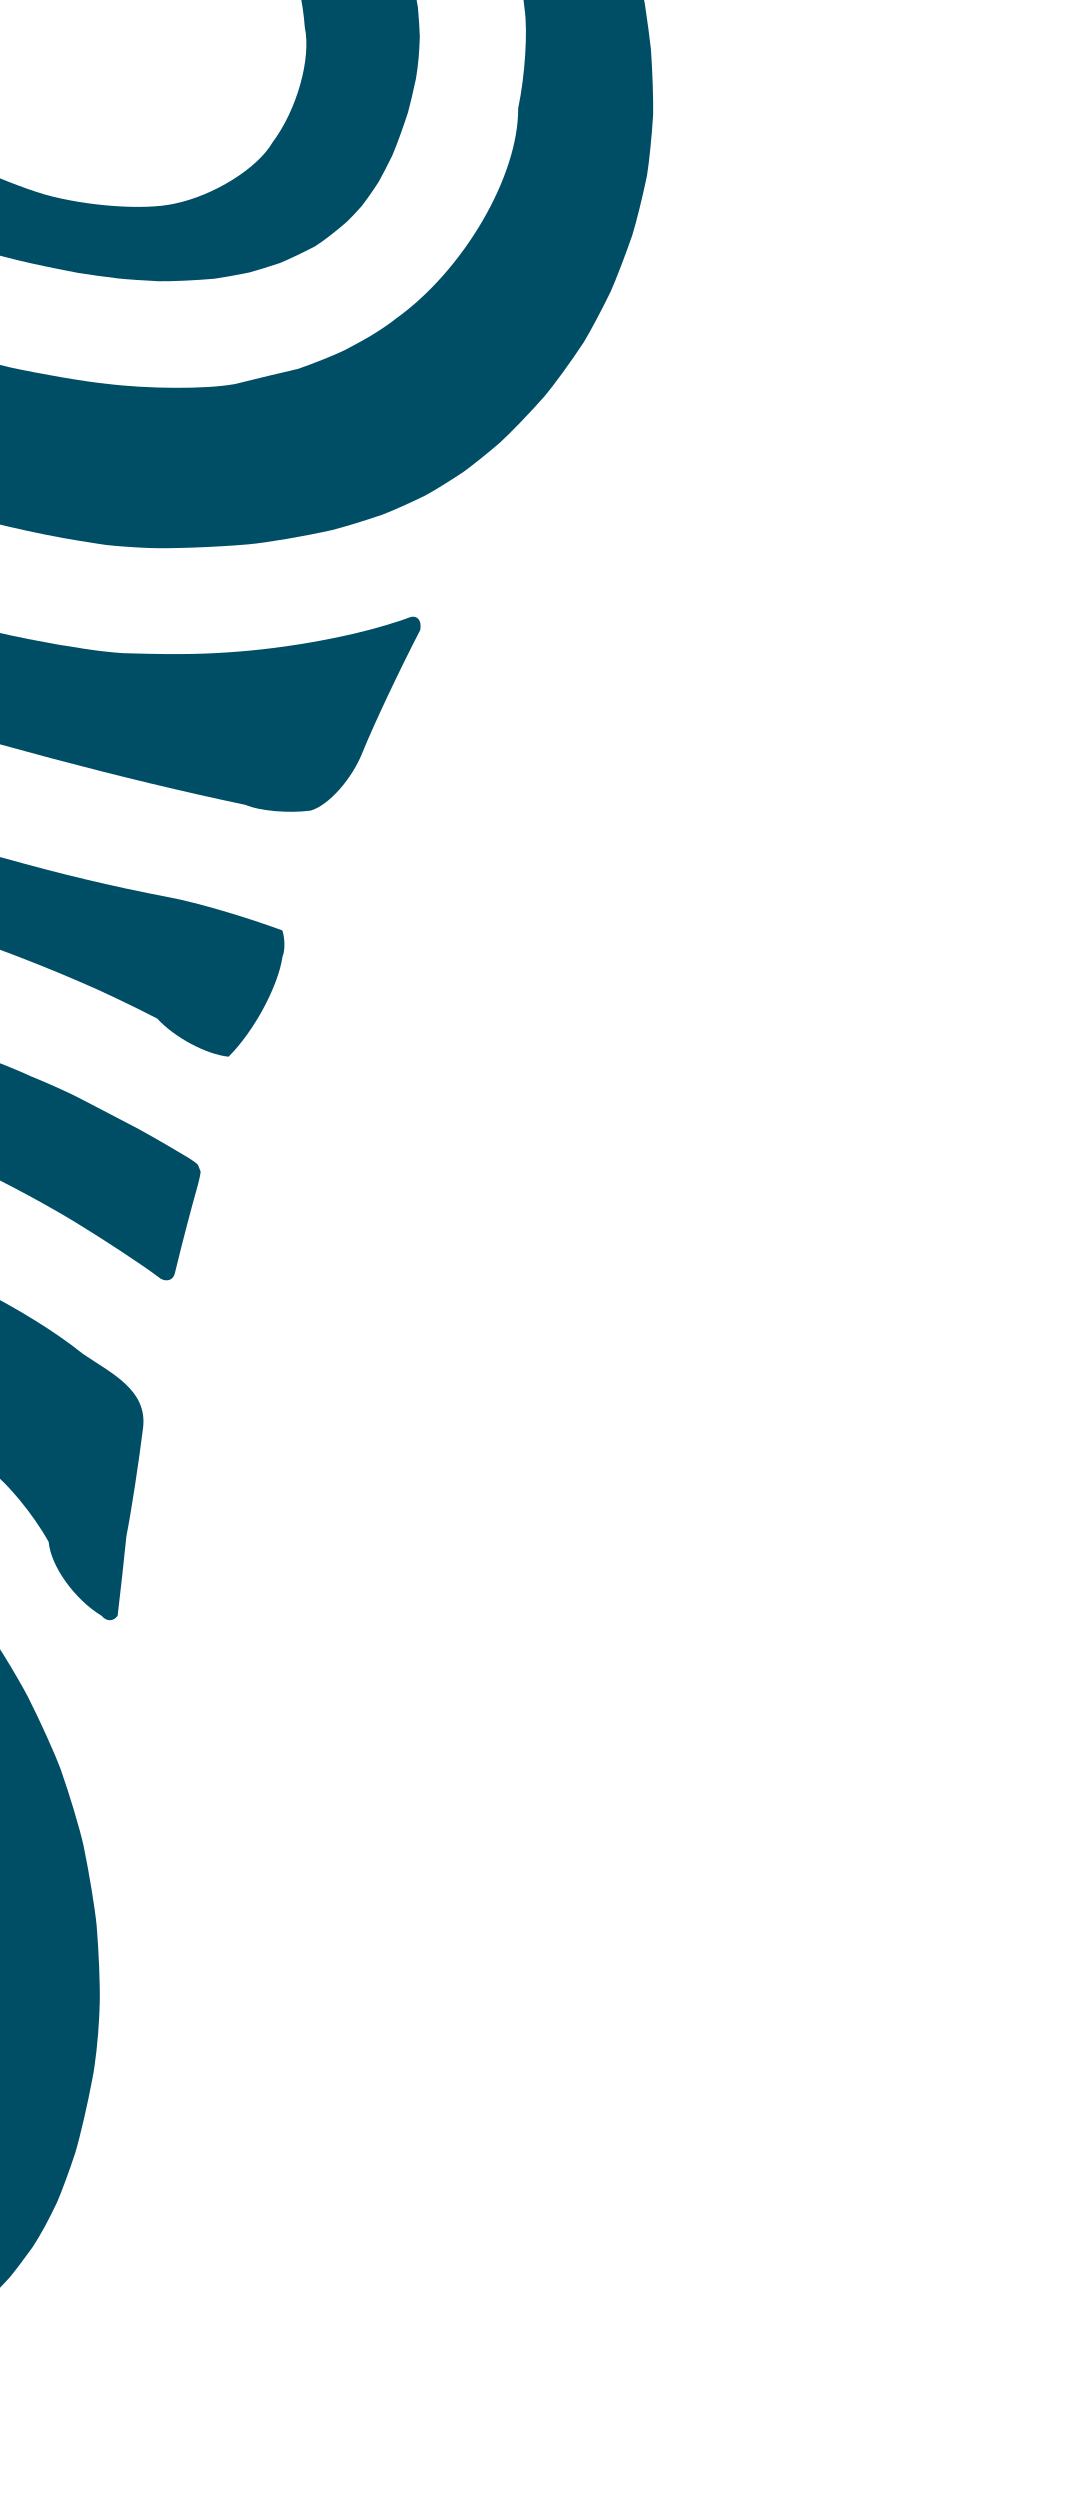
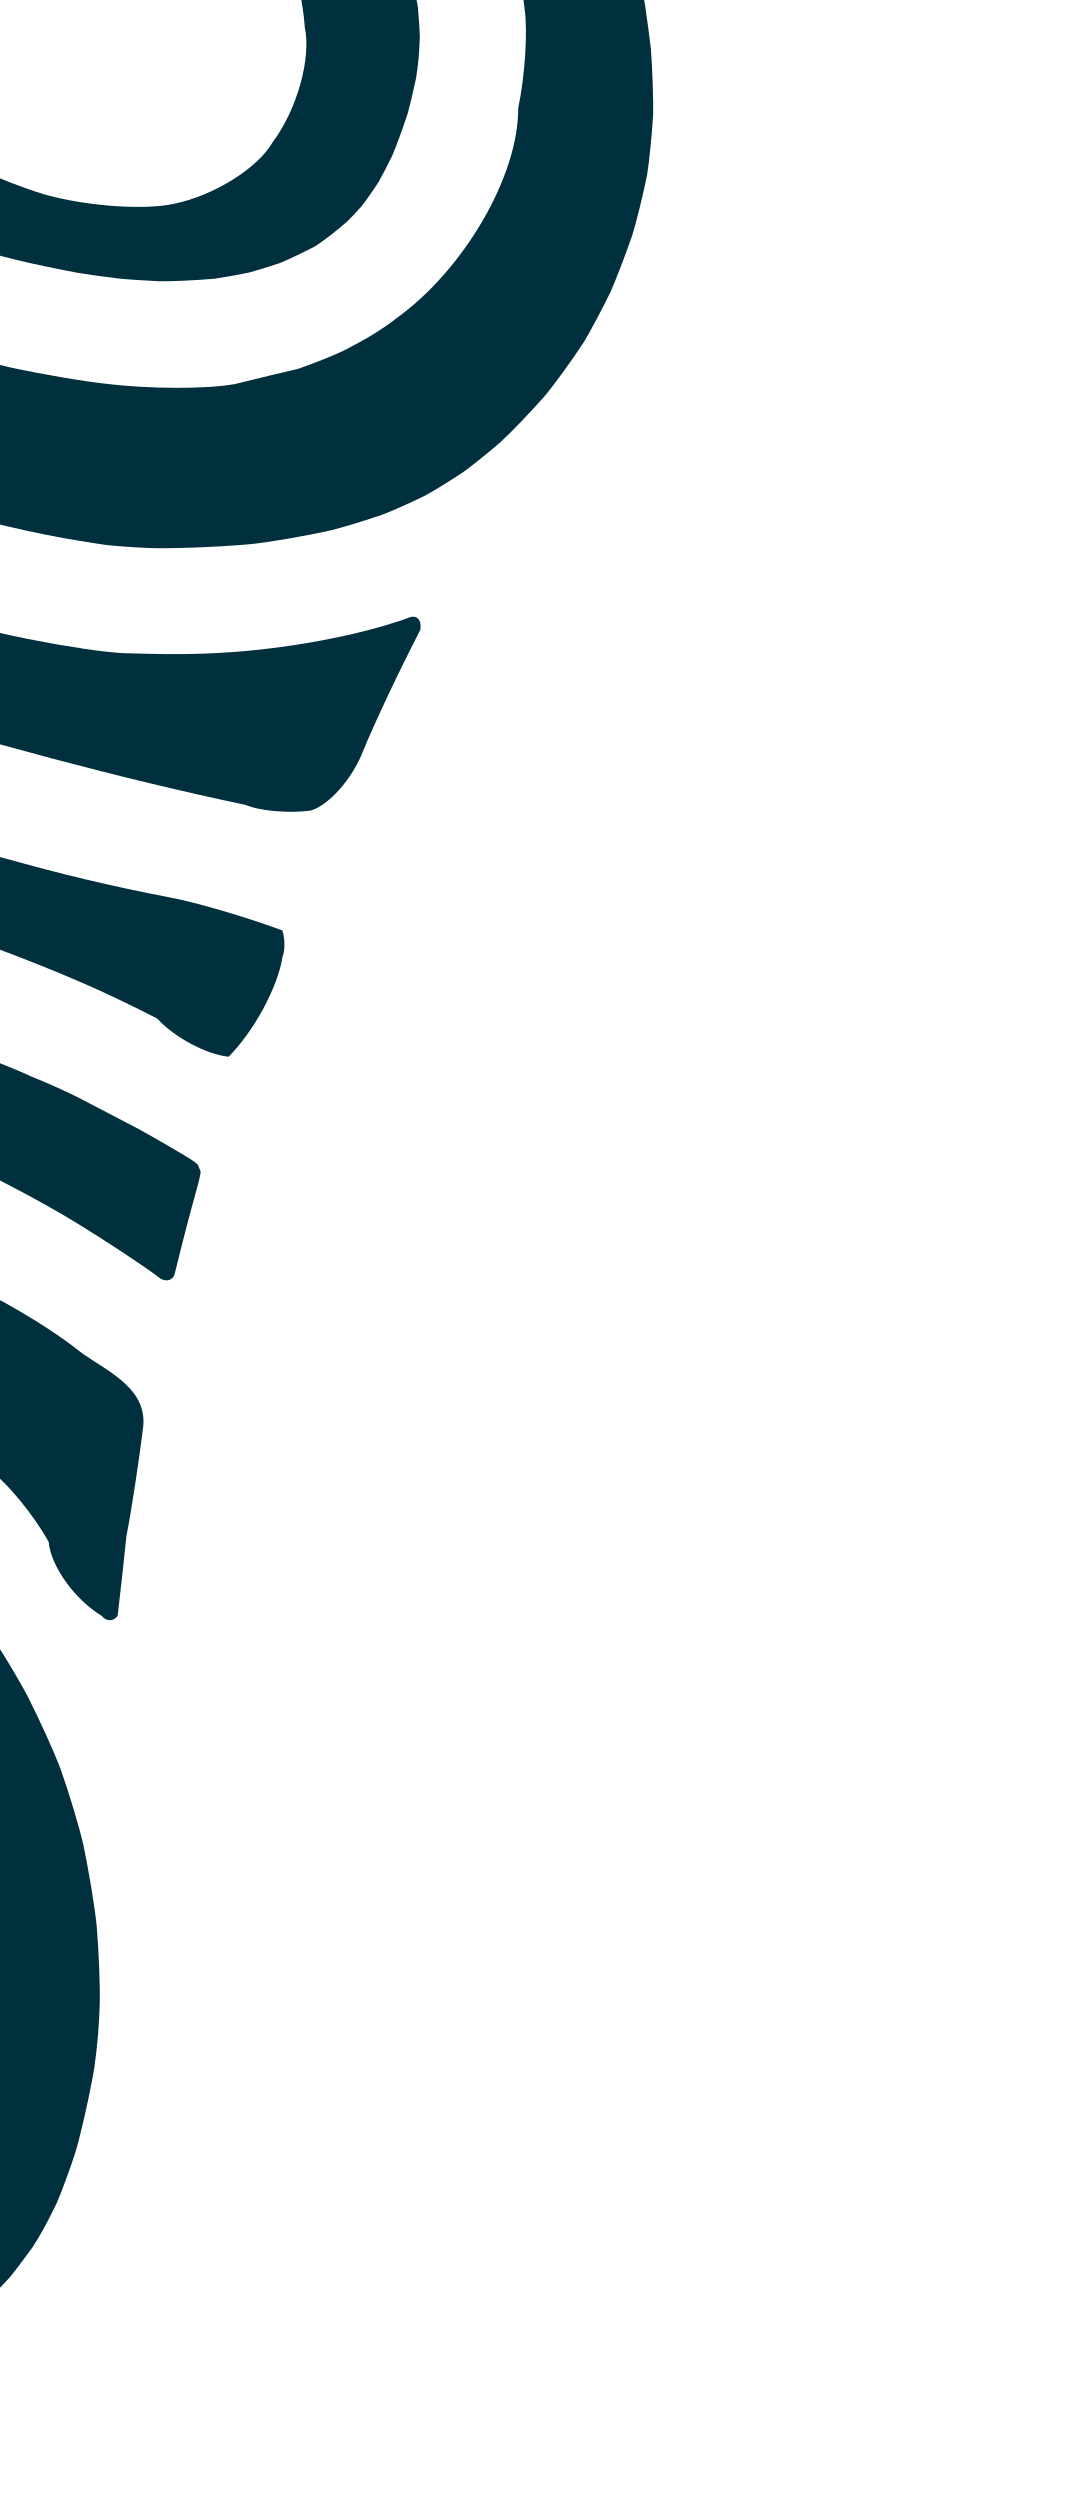
<svg xmlns="http://www.w3.org/2000/svg" width="713" height="1670" viewBox="0 0 713 1670" fill="none">
  <g>
-     <path d="M-453.867 987.891C-440.242 987.515 -412.346 989.053 -391.567 991.385C-364.432 992.722 -310.933 1003.17 -272.121 1014.67C-243.555 1020.78 -190.96 1044.17 -154.679 1066.92C-148.868 1069.89 -138.009 1077.27 -130.428 1083.43C-121.112 1089.67 -103.954 1106.08 -92.131 1120.05C-92.036 1120.16 -91.869 1120.37 -91.759 1120.55C-83.938 1128.83 -72.022 1148.1 -65.129 1163.61C-61.645 1170.72 -55.872 1185.84 -52.24 1197.41C-51.246 1200.45 -49.538 1206.76 -48.432 1211.52C-47.476 1215.52 -45.9 1223.7 -44.934 1229.78C-41.565 1244.46 -40.663 1274.78 -42.894 1297.49C-44.317 1308.67 -49.031 1330.28 -53.425 1345.76C-53.469 1345.91 -53.581 1346.23 -53.663 1346.45C-58.462 1365.59 -78.239 1398.03 -97.833 1418.94C-102.843 1424.78 -114.207 1435.57 -123.212 1443C-129.1 1447.91 -141.717 1457 -151.442 1463.31C-182.337 1485.02 -250.942 1510.91 -304.678 1521.15C-322.425 1525.02 -359.019 1529.57 -386.445 1531.32C-409.142 1523.52 -442.673 1525.89 -461.342 1536.64C-465.706 1542.6 -467.772 1554.95 -465.947 1564.28C-462.501 1582.27 -455.089 1619.01 -449.42 1646.33C-449.483 1647.66 -448.663 1649.94 -447.582 1651.4C-433.659 1651.91 -416.569 1651.68 -409.342 1650.94C-398.154 1649.82 -375.312 1647.29 -358.315 1645.31C-335.939 1643.07 -290.404 1636.88 -256.62 1631.46C-238.269 1628.77 -201.007 1621.53 -173.413 1615.28C-166.479 1613.68 -152.456 1609.86 -142.104 1606.77C-135.005 1604.61 -120.537 1599.88 -109.798 1596.21C-104.652 1594.38 -94.318 1590.17 -86.716 1586.77C-81.149 1584.28 -69.905 1578.87 -61.585 1574.68C-61.517 1574.64 -61.339 1574.53 -61.224 1574.49C-55.208 1571.12 -43.135 1563.7 -34.224 1557.95C-34.137 1557.89 -34.007 1557.79 -33.873 1557.71C-31.762 1556.15 -27.41 1552.93 -24.164 1550.56C-21.571 1548.41 -16.284 1543.99 -12.397 1540.69C-12.335 1540.62 -12.185 1540.5 -12.079 1540.4C-7.955 1536.53 0.196 1528.17 6.11 1521.73C6.192 1521.64 6.332 1521.46 6.457 1521.34C9.921 1517.15 16.69 1508.21 21.56 1501.41C21.618 1501.32 21.734 1501.15 21.83 1501.01C23.721 1498.2 27.285 1492.22 29.758 1487.68C31.652 1484.25 35.287 1477.11 37.846 1471.73C37.88 1471.65 37.967 1471.46 38.039 1471.32C41.113 1464.25 46.603 1449.41 50.256 1438.16C53.494 1427.47 58.646 1405.18 61.757 1388.37C63.612 1379.52 65.617 1361.25 66.255 1347.58C66.367 1344.97 66.534 1340.86 66.621 1338.37C66.952 1326.96 66.017 1303.59 64.557 1286.2C63.395 1274.41 59.447 1250.41 55.746 1232.64C53.248 1221.4 46.476 1198.75 40.599 1182.08C36.528 1171.08 26.604 1149.12 18.428 1133.05C15.19 1126.81 7.981 1114.4 2.316 1105.3C-1.607 1099 -10.1 1086.4 -16.613 1077.17C-21.827 1070.12 -33.229 1056.27 -42.117 1046.24C-49.407 1038.38 -65.498 1023.48 -78.074 1012.92C-84.934 1007.39 -99.629 996.824 -110.837 989.308C-119.819 983.498 -139.106 973.008 -153.878 965.866C-164.164 961.157 -185.82 952.947 -202.267 947.552C-216.504 943.143 -246.213 936.285 -268.649 932.235C-309.31 925.155 -393.038 917.29 -455.696 914.638C-464.739 910.557 -475.269 911.473 -479.232 916.679C-479.859 917.673 -480.674 919.874 -481.026 921.635C-497.241 949.253 -498.712 978.269 -484.29 986.425C-482.73 987.14 -479.43 987.715 -476.909 987.744C-469.206 987.78 -461.498 987.841 -453.824 987.982" fill="#004D66" />
-     <path d="M93.061 754.422C82.003 748.695 64.885 739.746 54.837 734.468C47.572 730.562 32.354 723.682 20.864 719.059C13.043 715.362 -3.294 708.75 -15.594 704.311C-23.733 700.9 -40.609 694.841 -53.285 690.774C-61.059 688.337 -76.962 683.309 -88.757 679.542C-151.831 663.056 -282.585 635.565 -380.786 618.135C-392.031 610.054 -407.93 611.024 -416.305 620.28C-417.549 621.818 -419.218 625.38 -420.035 628.204C-437.413 655.477 -438.833 682.715 -423.219 689.07C-420.855 689.827 -415.92 690.355 -412.176 690.27C-368.559 689.03 -324.682 691.921 -293.654 697.376C-287.048 698.548 -281.66 699.485 -281.636 699.481C-281.588 699.471 -281.482 699.5 -281.401 699.534L-281.248 699.554C-281.248 699.554 -279.107 699.932 -276.635 700.344C-271.198 701.272 -263.228 702.675 -258.845 703.436C-231.097 708.288 -175.582 722.419 -134.819 734.981C-121.272 739.301 -93.904 748.957 -73.646 756.519C-65.25 760.353 -47.951 767.3 -35.019 772.039C-34.914 772.068 -34.718 772.179 -34.555 772.246C-17.851 779.085 14.87 795.735 38.53 809.477C51.542 816.789 77.342 833.2 96.159 846.122C98.658 847.824 103.671 851.423 107.379 854.208C111.54 856.506 115.726 854.99 116.731 850.835C122.128 828.52 128.062 806.149 131.25 794.946C133.026 788.748 134.229 783.185 133.968 782.49C133.475 781.242 132.788 779.509 132.29 778.238C132.005 777.547 128.918 775.263 125.385 773.116C118.978 769.266 106.188 761.687 93.066 754.446" fill="#004D66" />
-     <path d="M55.29 904.304C-18.755 844.981 -187.962 782.495 -322.664 764.739C-345.764 763.782 -392.817 760.317 -427.79 756.978C-433.844 754.677 -443.578 756.607 -449.533 761.307C-451.841 763.128 -455.193 767.766 -457.045 771.664C-473.229 796.637 -476.239 827.97 -463.801 841.642C-456.708 844.163 -444.144 846.26 -435.741 846.309C-426.015 846.248 -406.129 846.689 -391.319 847.276C-325.246 838.357 -202.576 864.119 -117.349 904.849C-88.241 915.384 -38.905 949.868 -7.141 981.865C4.625 990.193 22.389 1011.74 32.516 1030.02C33.985 1046.31 49.838 1068.4 67.901 1079.38C71.115 1083.33 75.913 1083.29 78.591 1079.28C80.455 1063.73 83.059 1039.99 84.426 1026.23C87.566 1010.46 92.556 978.042 95.564 953.829C98.766 928.185 73.49 916.874 55.319 904.323" fill="#004D66" />
-     <path d="M172.68 -257.725C184.736 -249.952 207.566 -231.791 223.696 -217.198C234.01 -207.764 253.95 -187.444 268.268 -171.799C278.368 -161.677 295.637 -138.843 306.83 -120.844C310.911 -114.498 318.359 -100.994 323.444 -90.662C326.541 -83.999 332.22 -70.124 336.134 -59.663C338.539 -53.736 342.249 -41.268 344.394 -31.83C346.454 -23.595 349.176 -6.627 350.435 6.047C352.624 21.052 350.709 50.727 346.144 72.332C346.455 117.453 309.856 180.401 264.433 212.887C261.239 215.528 254.278 220.301 248.89 223.57C245.002 225.974 236.8 230.516 230.559 233.754C223.906 237.047 209.842 242.686 199.161 246.394C189.67 248.55 170.855 253.077 157.131 256.509C156.916 256.552 156.508 256.631 156.191 256.668C137.319 260.012 99.058 259.856 70.696 256.319C56.471 254.895 27.635 249.957 6.305 245.318C-7.823 242.107 -36.305 234.263 -57.321 227.795C-69.673 224.237 -94.501 215.726 -112.744 208.791C-137.953 199.982 -187.905 178.389 -224.326 160.521C-227.201 159.067 -230.753 160.26 -232.256 163.143C-235.504 169.33 -241.986 182.025 -246.734 191.492C-250.036 198.038 -256.627 211.451 -261.453 221.406C-262.801 223.936 -261.886 227.341 -259.391 229.019C-249.272 235.926 -228.369 249.71 -212.7 259.788C-194.546 271.869 -155.479 293.327 -125.419 307.709C-116.895 311.941 -98.932 319.355 -85.315 324.283C-75.643 327.892 -55.654 334.586 -40.623 339.238C-17.455 346.903 24.575 356.777 53.255 361.298C55.745 361.682 60.861 362.498 64.641 363.103C65.992 363.261 68.737 363.67 70.773 364.019C70.878 364.048 71.084 364.082 71.233 364.078C77.351 364.798 89.954 365.693 99.391 366.062C113.893 366.61 143.546 365.538 165.618 363.659C178.052 362.546 203.241 358.265 221.872 354.072C229.281 352.224 244.252 347.652 255.312 343.845C261.741 341.442 274.564 335.697 284.013 331.035C284.104 330.993 284.306 330.878 284.44 330.802C290.138 327.721 301.443 320.705 309.678 315.185C315.135 311.255 325.9 302.626 333.703 295.922C340.599 289.668 353.85 275.923 363.31 265.21C369.775 257.647 381.767 241.161 390.081 228.407C394.396 221.315 402.384 206.259 407.931 194.768C411.518 186.748 417.96 169.904 422.363 157.144C425.011 148.659 429.372 130.978 432.133 117.593C432.162 117.487 432.192 117.257 432.212 117.104C433.634 108.462 435.46 90.554 436.261 77.079C436.266 76.979 436.276 76.778 436.292 76.6C436.515 67.047 435.865 47.434 434.816 32.778C434.105 26.22 432.303 12.807 430.793 2.796C429.633 -4.022 426.763 -17.799 424.372 -27.986C421.304 -41.5 414.981 -62.618 410.241 -75.133C408.615 -79.37 405.685 -87.087 403.68 -92.37C403.358 -93.253 403.012 -94.132 402.827 -94.568C402.727 -94.823 402.732 -94.799 402.836 -94.52C402.983 -94.151 403.4 -93.037 403.765 -92.063C403.917 -91.67 404.064 -91.3 404.125 -91.113C404.149 -90.993 402.735 -94.401 400.946 -98.706C398.661 -104.657 390.739 -121.727 383.249 -136.841C378.689 -145.508 368.659 -162.913 360.876 -175.704C355.582 -184.178 344.255 -201.08 335.526 -213.487C330.787 -220.401 320.376 -234.022 312.308 -243.945C306.819 -250.737 295.143 -264.21 286.187 -274.084C271.356 -291.968 236.864 -323.78 209.153 -345.119C201.168 -354.236 182.632 -370.051 167.778 -380.413C159.991 -388.897 143.628 -392.716 131.274 -388.904C125.134 -386.932 115.554 -379.506 109.862 -372.318C100.628 -366.18 90.834 -351.443 87.954 -339.429C87.587 -330.744 94.786 -317.241 104.037 -309.293C125.706 -290.705 149.48 -274.595 172.541 -257.798" fill="#004D66" />
-     <path d="M112.787 436.952C106.105 436.915 92.425 436.629 82.226 436.309C76.13 435.959 65.925 434.844 59.453 433.844C59.046 433.8 58.27 433.653 57.681 433.569C56.699 433.512 54.715 433.178 53.26 432.866C50.769 432.482 48.249 432.078 47.013 431.872C46.319 431.759 45.729 431.675 45.701 431.656C45.653 431.665 45.495 431.622 45.365 431.597C43.684 431.403 40.239 430.857 37.658 430.392C33.52 429.608 25.066 428.026 18.758 426.845C12.963 425.739 1.181 423.19 -7.515 421.132C-35.355 416.572 -89.459 399.725 -128.322 383.505C-154.487 373.887 -204.722 348.043 -240.516 325.747C-251.082 319.225 -272.402 305.473 -288.147 295.012C-291.499 293.029 -295.434 294.172 -296.963 297.558C-304.729 314.512 -319.608 349.212 -330.192 375.056C-331.447 378.19 -329.909 381.722 -326.76 382.923C-323.314 384.241 -316.26 386.943 -311.006 388.977C-211.751 436.87 0.915 503.424 163.996 537.66C173.384 541.723 192.872 543.436 207.534 541.489C219.681 537.892 235.225 520.338 242.301 502.275C249.708 483.997 266.905 447.524 280.752 420.792C281.858 414.352 278.634 410.602 273.512 412.426C265.791 415.48 249.539 420.253 237.222 423.111C196.461 432.579 154.728 437.334 112.83 436.918" fill="#004D66" />
-     <path d="M56.229 587.174C29.235 580.954 -25.025 565.855 -64.95 553.503C-127.416 532.74 -253.85 486.854 -347.366 450.982C-349.139 449.686 -352.908 448.88 -355.809 449.198C-362.668 462.639 -370.794 480.808 -373.968 489.793C-377.853 500.61 -385.45 522.883 -390.933 539.539C-391.932 543.344 -389.733 546.822 -386.025 547.317C-361.581 550.301 -311.992 558.074 -275.259 564.678C-225.567 570.689 -126.69 593.737 -54.413 616.14C-29.899 622.795 18.549 640.649 53.816 656.054C65.309 660.825 88.209 671.704 105.002 680.392C116.476 692.959 137.84 704.387 152.703 705.886C169.639 688.955 185.782 659.061 188.719 639.069C190.462 634.994 190.419 627.136 188.626 621.537C164.831 612.7 131.218 602.822 113.506 599.491C94.343 595.872 75.254 591.741 56.209 587.202" fill="#004D66" />
-     <path d="M-95.833 139.414C-80.266 145.529 -47.881 156.643 -23.534 164.227C-15.597 166.731 0.864 171.178 13.2 174.141C21.752 176.227 39.41 179.917 52.619 182.386C58.305 183.315 70.052 184.925 78.829 185.995C84.856 186.633 97.201 187.479 106.369 187.876C114.369 188.029 130.785 187.281 143.027 186.205C143.147 186.182 143.396 186.183 143.564 186.15C148.509 185.456 158.617 183.653 166.111 182.112C166.231 182.089 166.495 182.037 166.682 181.975C171.155 180.777 180.245 177.977 186.976 175.715C187.115 175.663 187.393 175.558 187.576 175.473C192.579 173.423 202.69 168.582 210.194 164.675C210.372 164.565 210.704 164.351 210.973 164.199C215.832 161.157 225.09 153.993 231.673 148.175C233.968 146.033 238.365 141.389 241.52 137.784C244.219 134.393 249.326 127.146 252.892 121.569C252.95 121.483 253.08 121.258 253.172 121.091C255.249 117.448 259.179 109.784 261.984 104.008C262.037 103.898 262.143 103.678 262.192 103.544C264.801 97.532 269.385 84.935 272.45 75.398C272.48 75.293 272.543 75.106 272.587 74.948C273.896 70.186 276.22 60.297 277.8 52.843C277.83 52.738 277.864 52.532 277.889 52.403C278.429 49.434 279.226 43.329 279.649 38.74C279.935 35.747 280.277 29.606 280.431 25.045C280.432 24.92 280.433 24.671 280.448 24.494C280.346 20.282 279.769 11.732 279.188 5.323C279.164 5.204 279.165 4.954 279.128 4.763C278.456 0.314 276.76 -8.739 275.365 -15.487C275.342 -15.607 275.295 -15.846 275.262 -16.014C273.546 -22.748 269.194 -36.335 265.56 -46.378C265.537 -46.498 265.423 -46.7 265.366 -46.863C263.406 -51.533 259.07 -60.966 255.668 -67.917C255.625 -68.009 255.506 -68.234 255.425 -68.393C251.925 -74.828 243.941 -87.629 237.625 -96.998C237.582 -97.089 237.453 -97.238 237.353 -97.368C231.053 -106.018 216.989 -122.908 205.964 -135.089C199.608 -141.862 186.08 -155.246 175.777 -165.005C168.959 -171.339 154.637 -183.821 143.795 -192.902C132.982 -202.213 109.896 -220.026 92.253 -232.68C72.742 -267.224 45.314 -280.752 31.016 -262.943C0.438 -249.418 -9.454 -221.817 8.961 -201.273C12.871 -197.582 21.93 -191.637 29.152 -187.947C104.921 -168.443 181.487 -86.562 200.178 -5.033C201.537 -0.121 203.07 10.259 203.597 18.171C208.029 38.912 198.405 73.356 182.042 95.128C172.123 112.403 142.665 130.763 116.22 136.136C96.261 140.539 57.556 137.731 29.744 129.88C3.203 122.028 -47.651 99.517 -83.824 79.609C-100.212 73.754 -129.161 57.288 -148.455 42.816C-150.285 40.336 -154.94 38.06 -158.821 37.699C-172.492 56.804 -187.883 80.103 -193.212 89.784C-194.854 92.844 -193.653 96.567 -190.591 98.084C-184.847 100.968 -172.998 106.665 -164.143 110.808C-141.618 120.914 -118.963 130.671 -95.876 139.447" fill="#004D66" />
+     <path d="M-453.867 987.891C-440.242 987.515 -412.346 989.053 -391.567 991.385C-364.432 992.722 -310.933 1003.17 -272.121 1014.67C-243.555 1020.78 -190.96 1044.17 -154.679 1066.92C-148.868 1069.89 -138.009 1077.27 -130.428 1083.43C-121.112 1089.67 -103.954 1106.08 -92.131 1120.05C-92.036 1120.16 -91.869 1120.37 -91.759 1120.55C-83.938 1128.83 -72.022 1148.1 -65.129 1163.61C-61.645 1170.72 -55.872 1185.84 -52.24 1197.41C-51.246 1200.45 -49.538 1206.76 -48.432 1211.52C-47.476 1215.52 -45.9 1223.7 -44.934 1229.78C-41.565 1244.46 -40.663 1274.78 -42.894 1297.49C-44.317 1308.67 -49.031 1330.28 -53.425 1345.76C-53.469 1345.91 -53.581 1346.23 -53.663 1346.45C-58.462 1365.59 -78.239 1398.03 -97.833 1418.94C-102.843 1424.78 -114.207 1435.57 -123.212 1443C-129.1 1447.91 -141.717 1457 -151.442 1463.31C-182.337 1485.02 -250.942 1510.91 -304.678 1521.15C-322.425 1525.02 -359.019 1529.57 -386.445 1531.32C-409.142 1523.52 -442.673 1525.89 -461.342 1536.64C-465.706 1542.6 -467.772 1554.95 -465.947 1564.28C-462.501 1582.27 -455.089 1619.01 -449.42 1646.33C-449.483 1647.66 -448.663 1649.94 -447.582 1651.4C-433.659 1651.91 -416.569 1651.68 -409.342 1650.94C-398.154 1649.82 -375.312 1647.29 -358.315 1645.31C-335.939 1643.07 -290.404 1636.88 -256.62 1631.46C-238.269 1628.77 -201.007 1621.53 -173.413 1615.28C-166.479 1613.68 -152.456 1609.86 -142.104 1606.77C-135.005 1604.61 -120.537 1599.88 -109.798 1596.21C-104.652 1594.38 -94.318 1590.17 -86.716 1586.77C-81.149 1584.28 -69.905 1578.87 -61.585 1574.68C-61.517 1574.64 -61.339 1574.53 -61.224 1574.49C-55.208 1571.12 -43.135 1563.7 -34.224 1557.95C-34.137 1557.89 -34.007 1557.79 -33.873 1557.71C-31.762 1556.15 -27.41 1552.93 -24.164 1550.56C-21.571 1548.41 -16.284 1543.99 -12.397 1540.69C-12.335 1540.62 -12.185 1540.5 -12.079 1540.4C-7.955 1536.53 0.196 1528.17 6.11 1521.73C6.192 1521.64 6.332 1521.46 6.457 1521.34C9.921 1517.15 16.69 1508.21 21.56 1501.41C21.618 1501.32 21.734 1501.15 21.83 1501.01C23.721 1498.2 27.285 1492.22 29.758 1487.68C31.652 1484.25 35.287 1477.11 37.846 1471.73C37.88 1471.65 37.967 1471.46 38.039 1471.32C41.113 1464.25 46.603 1449.41 50.256 1438.16C53.494 1427.47 58.646 1405.18 61.757 1388.37C63.612 1379.52 65.617 1361.25 66.255 1347.58C66.367 1344.97 66.534 1340.86 66.621 1338.37C66.952 1326.96 66.017 1303.59 64.557 1286.2C63.395 1274.41 59.447 1250.41 55.746 1232.64C53.248 1221.4 46.476 1198.75 40.599 1182.08C36.528 1171.08 26.604 1149.12 18.428 1133.05C15.19 1126.81 7.981 1114.4 2.316 1105.3C-1.607 1099 -10.1 1086.4 -16.613 1077.17C-21.827 1070.12 -33.229 1056.27 -42.117 1046.24C-49.407 1038.38 -65.498 1023.48 -78.074 1012.92C-84.934 1007.39 -99.629 996.824 -110.837 989.308C-119.819 983.498 -139.106 973.008 -153.878 965.866C-164.164 961.157 -185.82 952.947 -202.267 947.552C-216.504 943.143 -246.213 936.285 -268.649 932.235C-309.31 925.155 -393.038 917.29 -455.696 914.638C-464.739 910.557 -475.269 911.473 -479.232 916.679C-479.859 917.673 -480.674 919.874 -481.026 921.635C-497.241 949.253 -498.712 978.269 -484.29 986.425C-482.73 987.14 -479.43 987.715 -476.909 987.744C-469.206 987.78 -461.498 987.841 -453.824 987.982" fill="#00303D" />
+     <path d="M93.061 754.422C82.003 748.695 64.885 739.746 54.837 734.468C47.572 730.562 32.354 723.682 20.864 719.059C13.043 715.362 -3.294 708.75 -15.594 704.311C-23.733 700.9 -40.609 694.841 -53.285 690.774C-61.059 688.337 -76.962 683.309 -88.757 679.542C-151.831 663.056 -282.585 635.565 -380.786 618.135C-392.031 610.054 -407.93 611.024 -416.305 620.28C-417.549 621.818 -419.218 625.38 -420.035 628.204C-437.413 655.477 -438.833 682.715 -423.219 689.07C-420.855 689.827 -415.92 690.355 -412.176 690.27C-368.559 689.03 -324.682 691.921 -293.654 697.376C-287.048 698.548 -281.66 699.485 -281.636 699.481C-281.588 699.471 -281.482 699.5 -281.401 699.534L-281.248 699.554C-281.248 699.554 -279.107 699.932 -276.635 700.344C-271.198 701.272 -263.228 702.675 -258.845 703.436C-231.097 708.288 -175.582 722.419 -134.819 734.981C-121.272 739.301 -93.904 748.957 -73.646 756.519C-65.25 760.353 -47.951 767.3 -35.019 772.039C-34.914 772.068 -34.718 772.179 -34.555 772.246C-17.851 779.085 14.87 795.735 38.53 809.477C51.542 816.789 77.342 833.2 96.159 846.122C98.658 847.824 103.671 851.423 107.379 854.208C111.54 856.506 115.726 854.99 116.731 850.835C122.128 828.52 128.062 806.149 131.25 794.946C133.026 788.748 134.229 783.185 133.968 782.49C133.475 781.242 132.788 779.509 132.29 778.238C132.005 777.547 128.918 775.263 125.385 773.116C118.978 769.266 106.188 761.687 93.066 754.446" fill="#00303D" />
+     <path d="M55.29 904.304C-18.755 844.981 -187.962 782.495 -322.664 764.739C-345.764 763.782 -392.817 760.317 -427.79 756.978C-433.844 754.677 -443.578 756.607 -449.533 761.307C-451.841 763.128 -455.193 767.766 -457.045 771.664C-473.229 796.637 -476.239 827.97 -463.801 841.642C-456.708 844.163 -444.144 846.26 -435.741 846.309C-426.015 846.248 -406.129 846.689 -391.319 847.276C-325.246 838.357 -202.576 864.119 -117.349 904.849C-88.241 915.384 -38.905 949.868 -7.141 981.865C4.625 990.193 22.389 1011.74 32.516 1030.02C33.985 1046.31 49.838 1068.4 67.901 1079.38C71.115 1083.33 75.913 1083.29 78.591 1079.28C80.455 1063.73 83.059 1039.99 84.426 1026.23C87.566 1010.46 92.556 978.042 95.564 953.829C98.766 928.185 73.49 916.874 55.319 904.323" fill="#00303D" />
+     <path d="M172.68 -257.725C184.736 -249.952 207.566 -231.791 223.696 -217.198C234.01 -207.764 253.95 -187.444 268.268 -171.799C278.368 -161.677 295.637 -138.843 306.83 -120.844C310.911 -114.498 318.359 -100.994 323.444 -90.662C326.541 -83.999 332.22 -70.124 336.134 -59.663C338.539 -53.736 342.249 -41.268 344.394 -31.83C346.454 -23.595 349.176 -6.627 350.435 6.047C352.624 21.052 350.709 50.727 346.144 72.332C346.455 117.453 309.856 180.401 264.433 212.887C261.239 215.528 254.278 220.301 248.89 223.57C245.002 225.974 236.8 230.516 230.559 233.754C223.906 237.047 209.842 242.686 199.161 246.394C189.67 248.55 170.855 253.077 157.131 256.509C156.916 256.552 156.508 256.631 156.191 256.668C137.319 260.012 99.058 259.856 70.696 256.319C56.471 254.895 27.635 249.957 6.305 245.318C-7.823 242.107 -36.305 234.263 -57.321 227.795C-69.673 224.237 -94.501 215.726 -112.744 208.791C-137.953 199.982 -187.905 178.389 -224.326 160.521C-227.201 159.067 -230.753 160.26 -232.256 163.143C-235.504 169.33 -241.986 182.025 -246.734 191.492C-250.036 198.038 -256.627 211.451 -261.453 221.406C-262.801 223.936 -261.886 227.341 -259.391 229.019C-249.272 235.926 -228.369 249.71 -212.7 259.788C-194.546 271.869 -155.479 293.327 -125.419 307.709C-116.895 311.941 -98.932 319.355 -85.315 324.283C-75.643 327.892 -55.654 334.586 -40.623 339.238C-17.455 346.903 24.575 356.777 53.255 361.298C55.745 361.682 60.861 362.498 64.641 363.103C65.992 363.261 68.737 363.67 70.773 364.019C70.878 364.048 71.084 364.082 71.233 364.078C77.351 364.798 89.954 365.693 99.391 366.062C113.893 366.61 143.546 365.538 165.618 363.659C178.052 362.546 203.241 358.265 221.872 354.072C229.281 352.224 244.252 347.652 255.312 343.845C261.741 341.442 274.564 335.697 284.013 331.035C284.104 330.993 284.306 330.878 284.44 330.802C290.138 327.721 301.443 320.705 309.678 315.185C315.135 311.255 325.9 302.626 333.703 295.922C340.599 289.668 353.85 275.923 363.31 265.21C369.775 257.647 381.767 241.161 390.081 228.407C394.396 221.315 402.384 206.259 407.931 194.768C411.518 186.748 417.96 169.904 422.363 157.144C425.011 148.659 429.372 130.978 432.133 117.593C432.162 117.487 432.192 117.257 432.212 117.104C433.634 108.462 435.46 90.554 436.261 77.079C436.266 76.979 436.276 76.778 436.292 76.6C436.515 67.047 435.865 47.434 434.816 32.778C434.105 26.22 432.303 12.807 430.793 2.796C429.633 -4.022 426.763 -17.799 424.372 -27.986C421.304 -41.5 414.981 -62.618 410.241 -75.133C408.615 -79.37 405.685 -87.087 403.68 -92.37C403.358 -93.253 403.012 -94.132 402.827 -94.568C402.727 -94.823 402.732 -94.799 402.836 -94.52C402.983 -94.151 403.4 -93.037 403.765 -92.063C403.917 -91.67 404.064 -91.3 404.125 -91.113C404.149 -90.993 402.735 -94.401 400.946 -98.706C398.661 -104.657 390.739 -121.727 383.249 -136.841C378.689 -145.508 368.659 -162.913 360.876 -175.704C355.582 -184.178 344.255 -201.08 335.526 -213.487C330.787 -220.401 320.376 -234.022 312.308 -243.945C306.819 -250.737 295.143 -264.21 286.187 -274.084C271.356 -291.968 236.864 -323.78 209.153 -345.119C201.168 -354.236 182.632 -370.051 167.778 -380.413C159.991 -388.897 143.628 -392.716 131.274 -388.904C125.134 -386.932 115.554 -379.506 109.862 -372.318C100.628 -366.18 90.834 -351.443 87.954 -339.429C87.587 -330.744 94.786 -317.241 104.037 -309.293C125.706 -290.705 149.48 -274.595 172.541 -257.798" fill="#00303D" />
+     <path d="M112.787 436.952C106.105 436.915 92.425 436.629 82.226 436.309C76.13 435.959 65.925 434.844 59.453 433.844C59.046 433.8 58.27 433.653 57.681 433.569C56.699 433.512 54.715 433.178 53.26 432.866C50.769 432.482 48.249 432.078 47.013 431.872C46.319 431.759 45.729 431.675 45.701 431.656C45.653 431.665 45.495 431.622 45.365 431.597C43.684 431.403 40.239 430.857 37.658 430.392C33.52 429.608 25.066 428.026 18.758 426.845C12.963 425.739 1.181 423.19 -7.515 421.132C-35.355 416.572 -89.459 399.725 -128.322 383.505C-154.487 373.887 -204.722 348.043 -240.516 325.747C-251.082 319.225 -272.402 305.473 -288.147 295.012C-291.499 293.029 -295.434 294.172 -296.963 297.558C-304.729 314.512 -319.608 349.212 -330.192 375.056C-331.447 378.19 -329.909 381.722 -326.76 382.923C-323.314 384.241 -316.26 386.943 -311.006 388.977C-211.751 436.87 0.915 503.424 163.996 537.66C173.384 541.723 192.872 543.436 207.534 541.489C219.681 537.892 235.225 520.338 242.301 502.275C249.708 483.997 266.905 447.524 280.752 420.792C281.858 414.352 278.634 410.602 273.512 412.426C265.791 415.48 249.539 420.253 237.222 423.111C196.461 432.579 154.728 437.334 112.83 436.918" fill="#00303D" />
+     <path d="M56.229 587.174C29.235 580.954 -25.025 565.855 -64.95 553.503C-127.416 532.74 -253.85 486.854 -347.366 450.982C-349.139 449.686 -352.908 448.88 -355.809 449.198C-362.668 462.639 -370.794 480.808 -373.968 489.793C-377.853 500.61 -385.45 522.883 -390.933 539.539C-391.932 543.344 -389.733 546.822 -386.025 547.317C-361.581 550.301 -311.992 558.074 -275.259 564.678C-225.567 570.689 -126.69 593.737 -54.413 616.14C-29.899 622.795 18.549 640.649 53.816 656.054C65.309 660.825 88.209 671.704 105.002 680.392C116.476 692.959 137.84 704.387 152.703 705.886C169.639 688.955 185.782 659.061 188.719 639.069C190.462 634.994 190.419 627.136 188.626 621.537C164.831 612.7 131.218 602.822 113.506 599.491C94.343 595.872 75.254 591.741 56.209 587.202" fill="#00303D" />
+     <path d="M-95.833 139.414C-80.266 145.529 -47.881 156.643 -23.534 164.227C-15.597 166.731 0.864 171.178 13.2 174.141C21.752 176.227 39.41 179.917 52.619 182.386C58.305 183.315 70.052 184.925 78.829 185.995C84.856 186.633 97.201 187.479 106.369 187.876C114.369 188.029 130.785 187.281 143.027 186.205C143.147 186.182 143.396 186.183 143.564 186.15C148.509 185.456 158.617 183.653 166.111 182.112C166.231 182.089 166.495 182.037 166.682 181.975C171.155 180.777 180.245 177.977 186.976 175.715C187.115 175.663 187.393 175.558 187.576 175.473C192.579 173.423 202.69 168.582 210.194 164.675C210.372 164.565 210.704 164.351 210.973 164.199C215.832 161.157 225.09 153.993 231.673 148.175C233.968 146.033 238.365 141.389 241.52 137.784C244.219 134.393 249.326 127.146 252.892 121.569C252.95 121.483 253.08 121.258 253.172 121.091C255.249 117.448 259.179 109.784 261.984 104.008C262.037 103.898 262.143 103.678 262.192 103.544C264.801 97.532 269.385 84.935 272.45 75.398C272.48 75.293 272.543 75.106 272.587 74.948C273.896 70.186 276.22 60.297 277.8 52.843C277.83 52.738 277.864 52.532 277.889 52.403C278.429 49.434 279.226 43.329 279.649 38.74C279.935 35.747 280.277 29.606 280.431 25.045C280.432 24.92 280.433 24.671 280.448 24.494C280.346 20.282 279.769 11.732 279.188 5.323C279.164 5.204 279.165 4.954 279.128 4.763C278.456 0.314 276.76 -8.739 275.365 -15.487C275.342 -15.607 275.295 -15.846 275.262 -16.014C273.546 -22.748 269.194 -36.335 265.56 -46.378C265.537 -46.498 265.423 -46.7 265.366 -46.863C263.406 -51.533 259.07 -60.966 255.668 -67.917C255.625 -68.009 255.506 -68.234 255.425 -68.393C251.925 -74.828 243.941 -87.629 237.625 -96.998C237.582 -97.089 237.453 -97.238 237.353 -97.368C231.053 -106.018 216.989 -122.908 205.964 -135.089C199.608 -141.862 186.08 -155.246 175.777 -165.005C168.959 -171.339 154.637 -183.821 143.795 -192.902C132.982 -202.213 109.896 -220.026 92.253 -232.68C72.742 -267.224 45.314 -280.752 31.016 -262.943C0.438 -249.418 -9.454 -221.817 8.961 -201.273C12.871 -197.582 21.93 -191.637 29.152 -187.947C104.921 -168.443 181.487 -86.562 200.178 -5.033C201.537 -0.121 203.07 10.259 203.597 18.171C208.029 38.912 198.405 73.356 182.042 95.128C172.123 112.403 142.665 130.763 116.22 136.136C96.261 140.539 57.556 137.731 29.744 129.88C3.203 122.028 -47.651 99.517 -83.824 79.609C-100.212 73.754 -129.161 57.288 -148.455 42.816C-150.285 40.336 -154.94 38.06 -158.821 37.699C-172.492 56.804 -187.883 80.103 -193.212 89.784C-194.854 92.844 -193.653 96.567 -190.591 98.084C-184.847 100.968 -172.998 106.665 -164.143 110.808C-141.618 120.914 -118.963 130.671 -95.876 139.447" fill="#00303D" />
  </g>
</svg>
